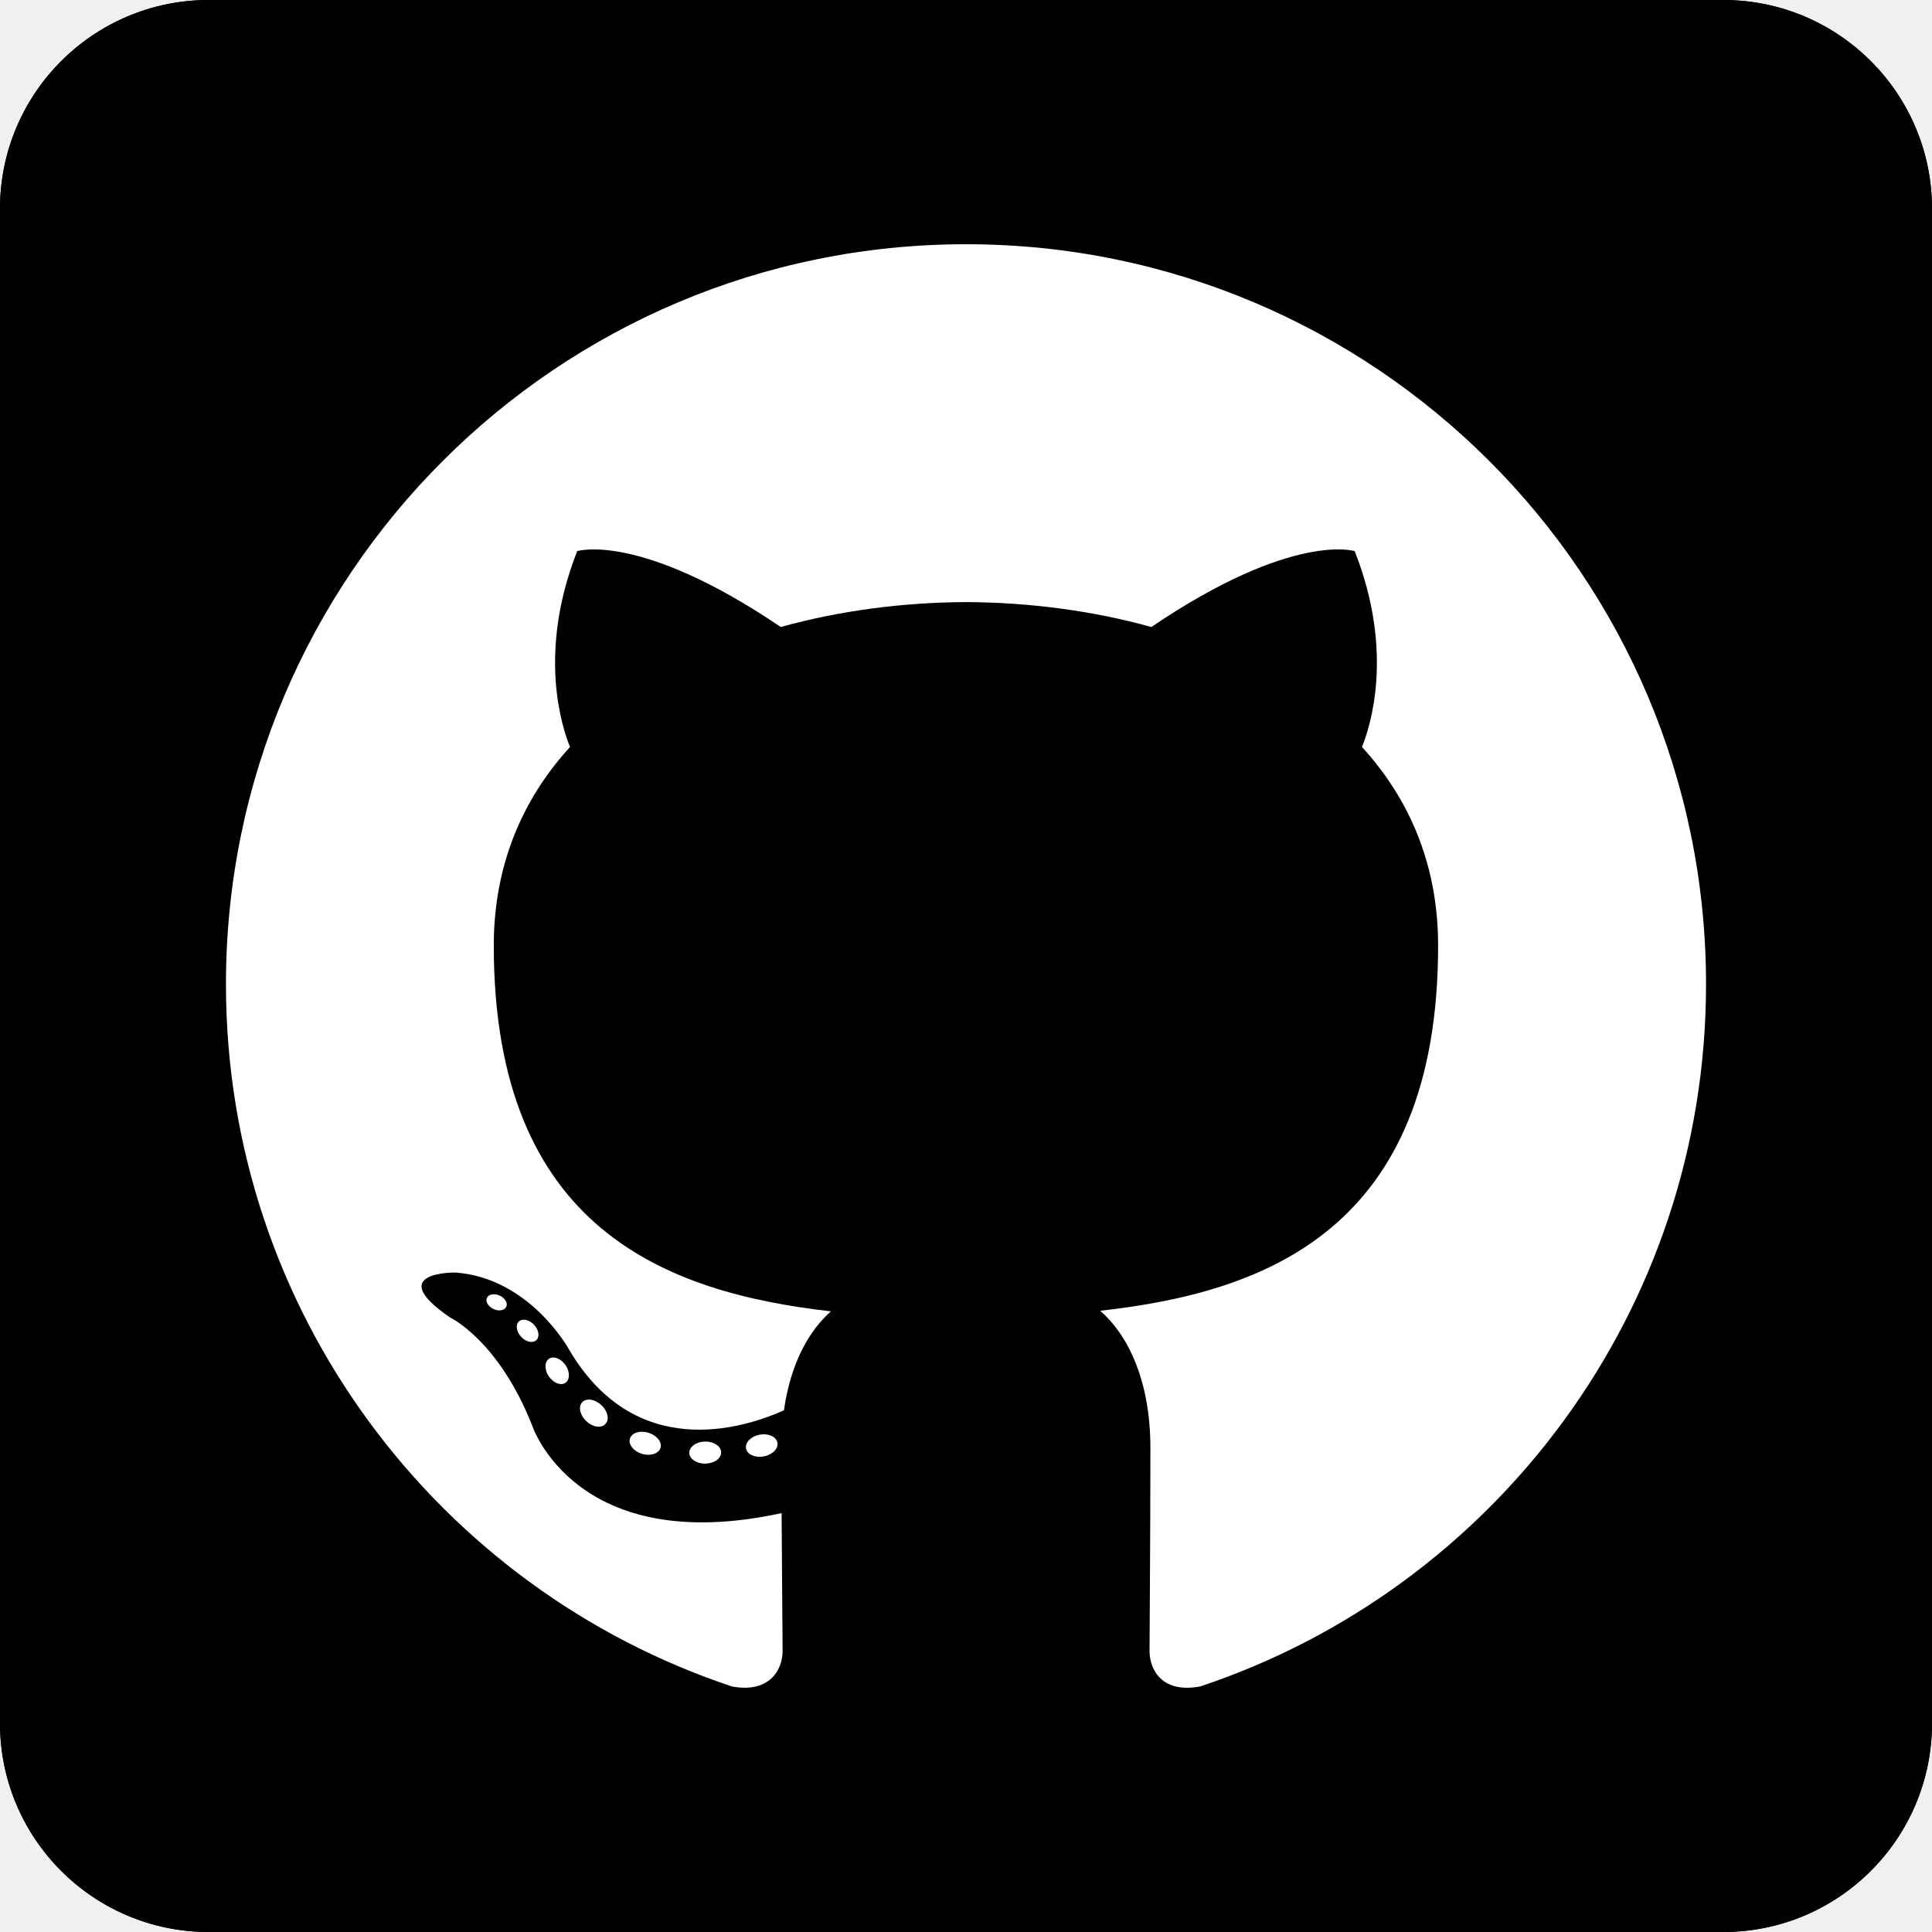
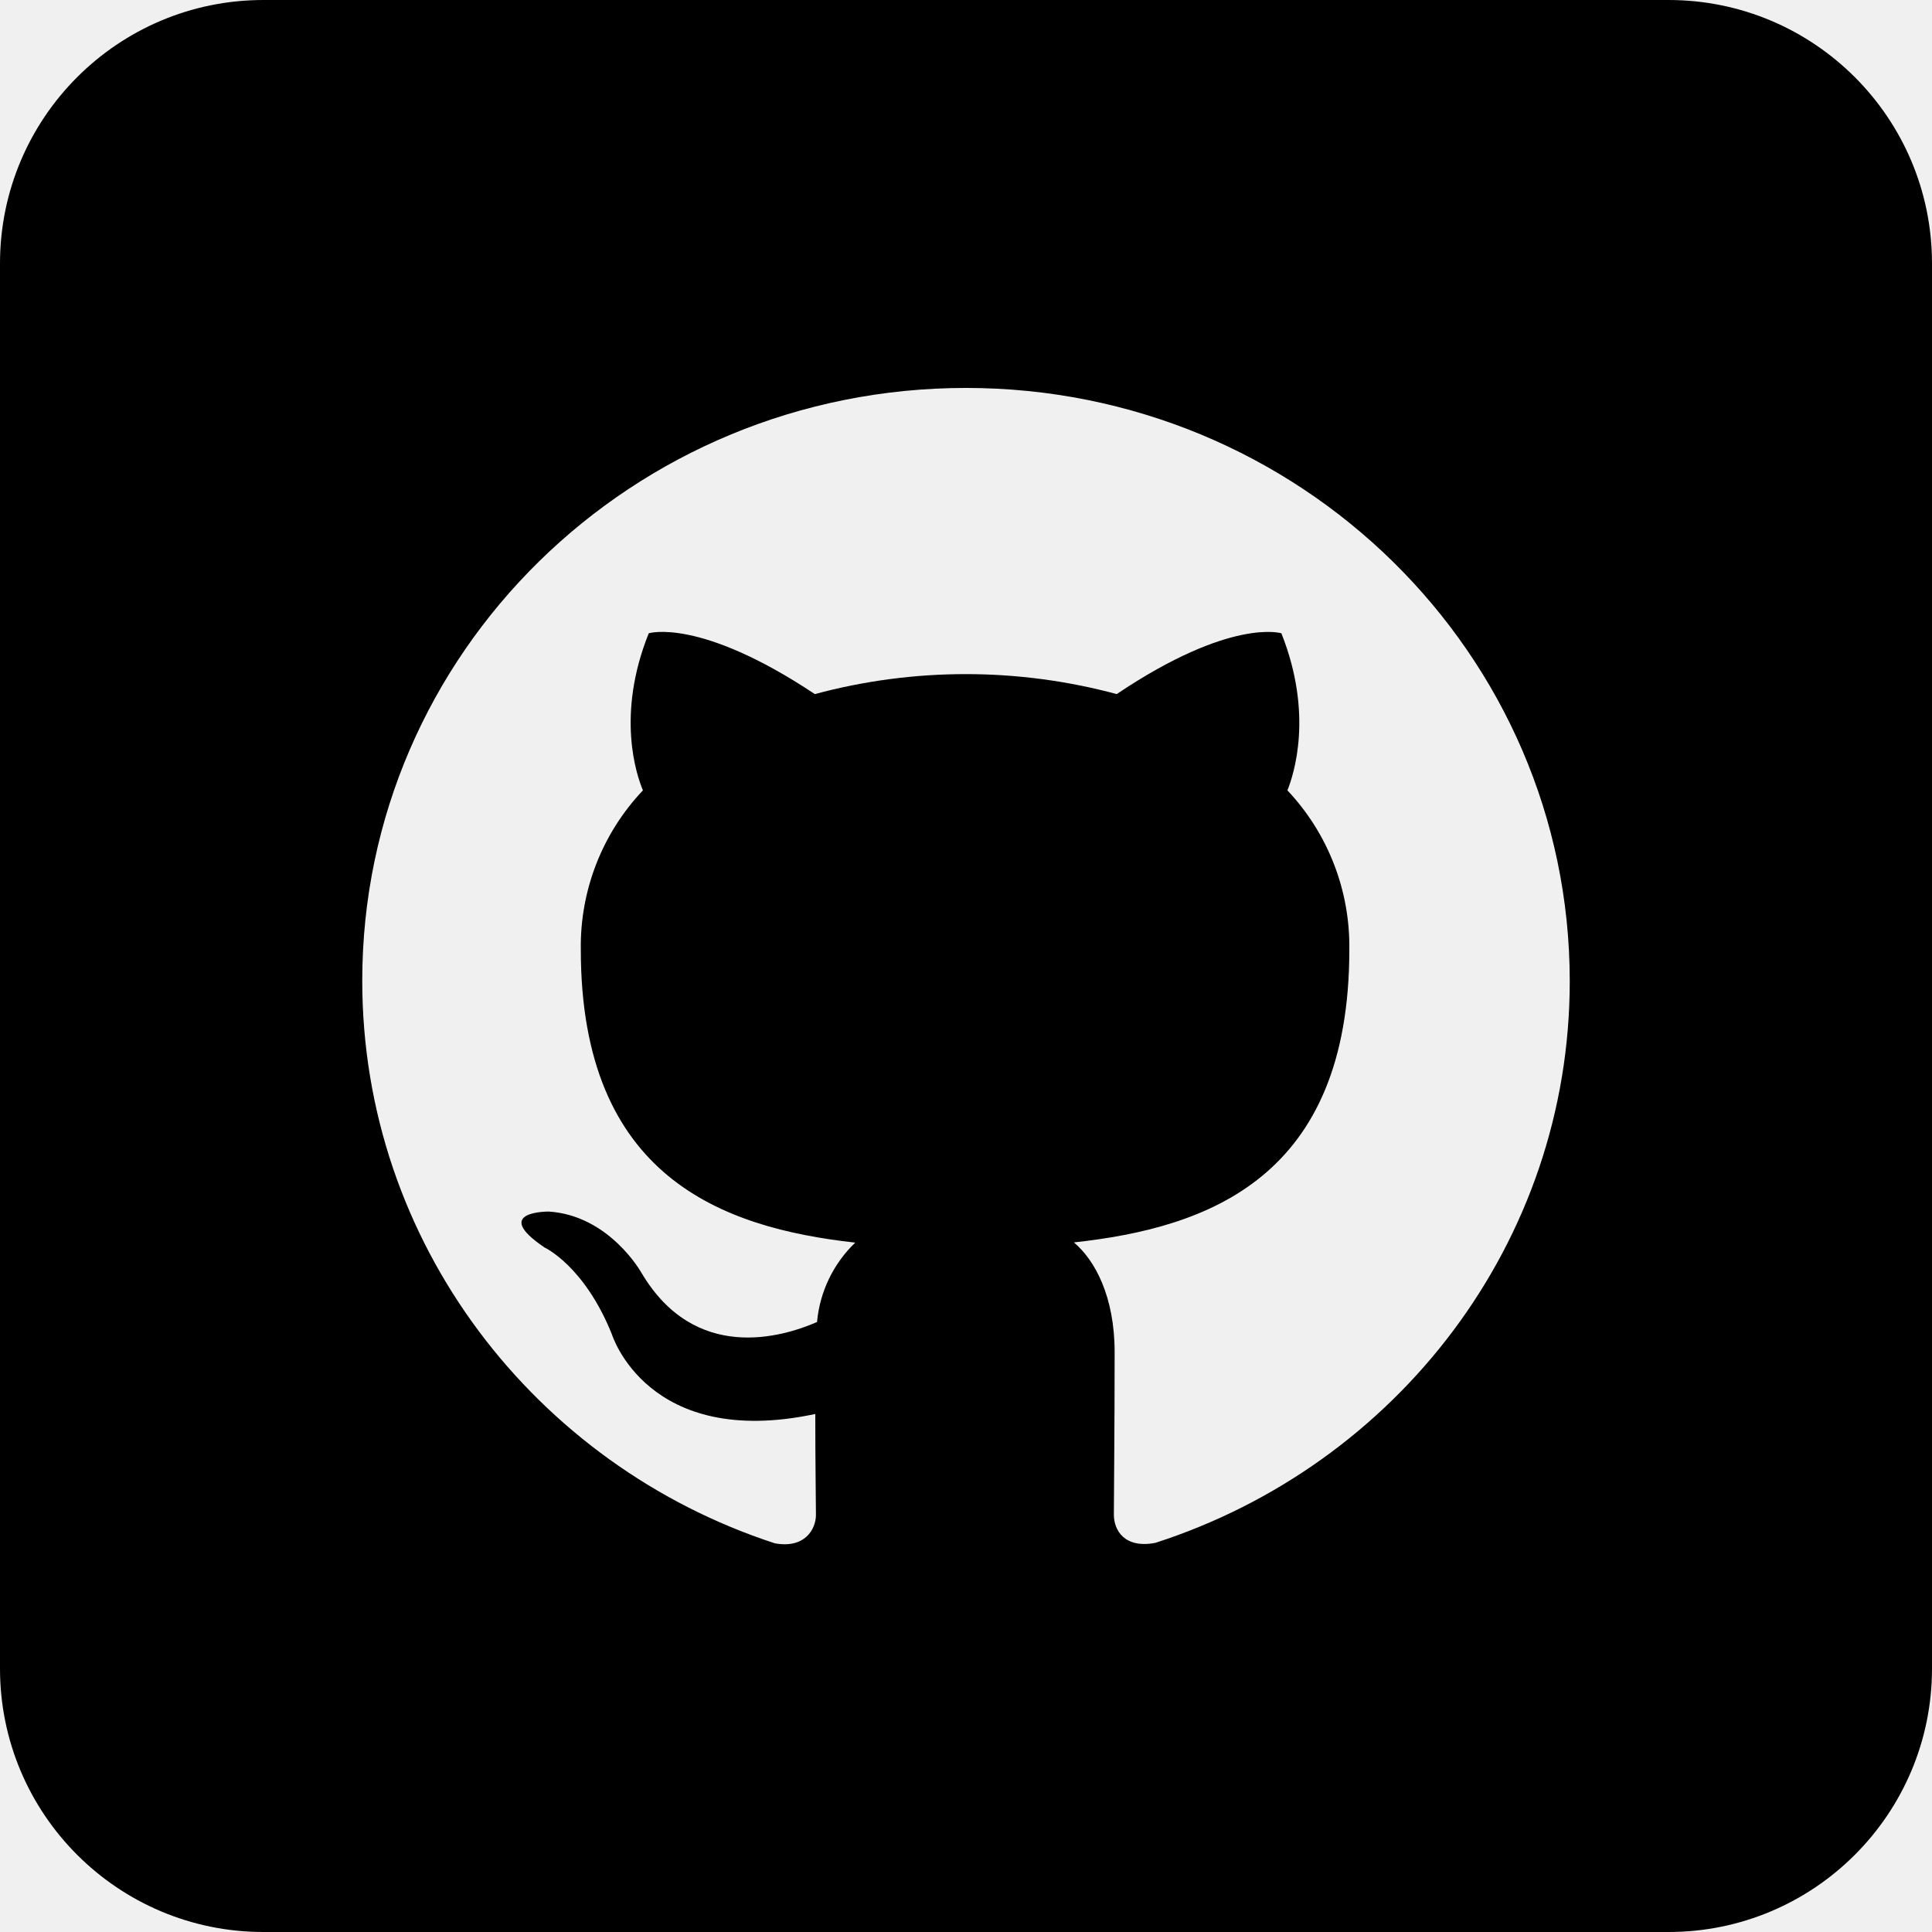
- <svg xmlns="http://www.w3.org/2000/svg" id="Capa_1" enable-background="new 0 0 512.599 512.599" viewBox="0 0 512.599 512.599">
-   <g>
-     <g>
-       <path d="m457.21 512.599h-401.821c-30.59 0-55.389-24.799-55.389-55.389v-401.821c0-30.59 24.799-55.389 55.389-55.389h401.82c30.591 0 55.389 24.799 55.389 55.389v401.82c.001 30.591-24.798 55.39-55.388 55.39z" />
-       <path d="m457.21 512.599h-401.821c-30.59 0-55.389-24.799-55.389-55.389v-401.821c0-30.59 24.799-55.389 55.389-55.389h401.82c30.591 0 55.389 24.799 55.389 55.389v401.82c.001 30.591-24.798 55.39-55.388 55.39z" />
-     </g>
-     <g fill="#fff">
-       <path clip-rule="evenodd" d="m256.299 64.799c-108.425 0-196.348 87.904-196.348 196.348 0 86.751 56.259 160.35 134.275 186.314 9.812 1.816 13.415-4.261 13.415-9.447 0-4.68-.181-20.15-.267-36.556-54.624 11.879-66.15-23.167-66.15-23.167-8.932-22.694-21.801-28.73-21.801-28.73-17.816-12.186 1.343-11.936 1.343-11.936 19.715 1.384 30.098 20.236 30.098 20.236 17.511 30.015 45.933 21.338 57.139 16.321 1.762-12.688 6.849-21.354 12.466-26.256-43.612-4.963-89.46-21.801-89.46-97.036 0-21.436 7.672-38.952 20.233-52.702-2.039-4.947-8.76-24.916 1.902-51.963 0 0 16.489-5.274 54.008 20.129 15.664-4.351 32.461-6.533 49.146-6.609 16.686.076 33.496 2.258 49.188 6.609 37.477-25.404 53.941-20.129 53.941-20.129 10.688 27.047 3.966 47.016 1.927 51.963 12.59 13.75 20.207 31.267 20.207 52.702 0 75.416-45.933 92.019-89.656 96.88 7.043 6.094 13.317 18.042 13.317 36.36 0 26.272-.225 47.416-.225 53.884 0 5.226 3.534 11.349 13.485 9.421 77.975-25.993 134.164-99.566 134.164-186.289.001-108.443-87.909-196.347-196.347-196.347z" fill-rule="evenodd" />
-       <path d="m134.319 346.711c-.432.978-1.969 1.27-3.366.6-1.426-.641-2.223-1.972-1.762-2.95.422-1.003 1.959-1.283 3.382-.613 1.425.642 2.238 1.985 1.746 2.963z" />
-       <path d="m142.273 355.582c-.937.867-2.769.464-4.01-.908-1.286-1.368-1.524-3.201-.575-4.08.965-.867 2.74-.46 4.026.908 1.286 1.385 1.537 3.201.559 4.08z" />
-       <path d="m150.014 366.889c-1.204.838-3.172.054-4.388-1.692-1.204-1.746-1.204-3.842.028-4.68 1.216-.838 3.156-.082 4.389 1.648 1.2 1.775 1.2 3.87-.029 4.724z" />
-       <path d="m160.62 377.816c-1.077 1.187-3.369.867-5.046-.753-1.718-1.581-2.194-3.829-1.117-5.017 1.092-1.188 3.397-.854 5.087.752 1.704 1.582 2.222 3.843 1.076 5.018z" />
-       <path d="m175.251 384.16c-.476 1.537-2.683 2.235-4.906 1.582-2.223-.673-3.674-2.474-3.226-4.026.46-1.55 2.68-2.277 4.918-1.578 2.22.669 3.675 2.456 3.214 4.022z" />
-       <path d="m191.321 385.335c.054 1.619-1.832 2.962-4.166 2.991-2.347.054-4.248-1.257-4.274-2.852 0-1.635 1.845-2.962 4.191-3.004 2.335-.044 4.249 1.258 4.249 2.865z" />
-       <path d="m206.273 382.791c.279 1.578-1.343 3.201-3.661 3.633-2.28.419-4.388-.559-4.68-2.124-.283-1.619 1.368-3.242 3.645-3.661 2.321-.404 4.401.545 4.696 2.152z" />
+ <svg xmlns="http://www.w3.org/2000/svg" class="github-icon" height="512" viewBox="0 0 176 176" width="512">
+   <g id="Layer_2" data-name="Layer 2">
+     <g id="github">
+       <path id="icon" d="m152 0h-128a24 24 0 0 0 -24 24v128a24 24 0 0 0 24 24h128a24 24 0 0 0 24-24v-128a24 24 0 0 0 -24-24zm-46.75 140.55c-2.82.54-3.78-1.16-3.78-2.57 0-1.76.07-7.57.07-14.8 0-5.07-1.79-8.38-3.71-10 12.23-1.33 25.09-5.9 25.09-26.66a20.71 20.71 0 0 0 -5.64-14.52c.55-1.37 2.41-6.87-.55-14.31 0 0-4.6-1.45-15 5.54a52.85 52.85 0 0 0 -27.5 0c-10.52-7-15.13-5.54-15.13-5.54-3 7.46-1.1 12.96-.53 14.31a20.64 20.64 0 0 0 -5.66 14.5c0 20.7 12.84 25.35 25 26.7a11.45 11.45 0 0 0 -3.48 7.23c-3.15 1.38-11.12 3.77-16-4.49 0 0-2.9-5.2-8.42-5.57 0 0-5.37-.07-.39 3.28 0 0 3.62 1.67 6.12 7.9 0 0 3.23 10.51 18.53 7.26 0 4.5.06 7.9.06 9.19s-1 3.1-3.75 2.59c-21.82-7.12-37.58-27.37-37.58-51.25 0-29.85 24.61-54 55-54s55 24.2 55 54.05c0 23.79-15.74 44.06-37.75 51.16z" />
    </g>
  </g>
-   <g />
-   <g />
-   <g />
-   <g />
-   <g />
-   <g />
-   <g />
-   <g />
-   <g />
-   <g />
-   <g />
-   <g />
-   <g />
-   <g />
-   <g />
</svg>
